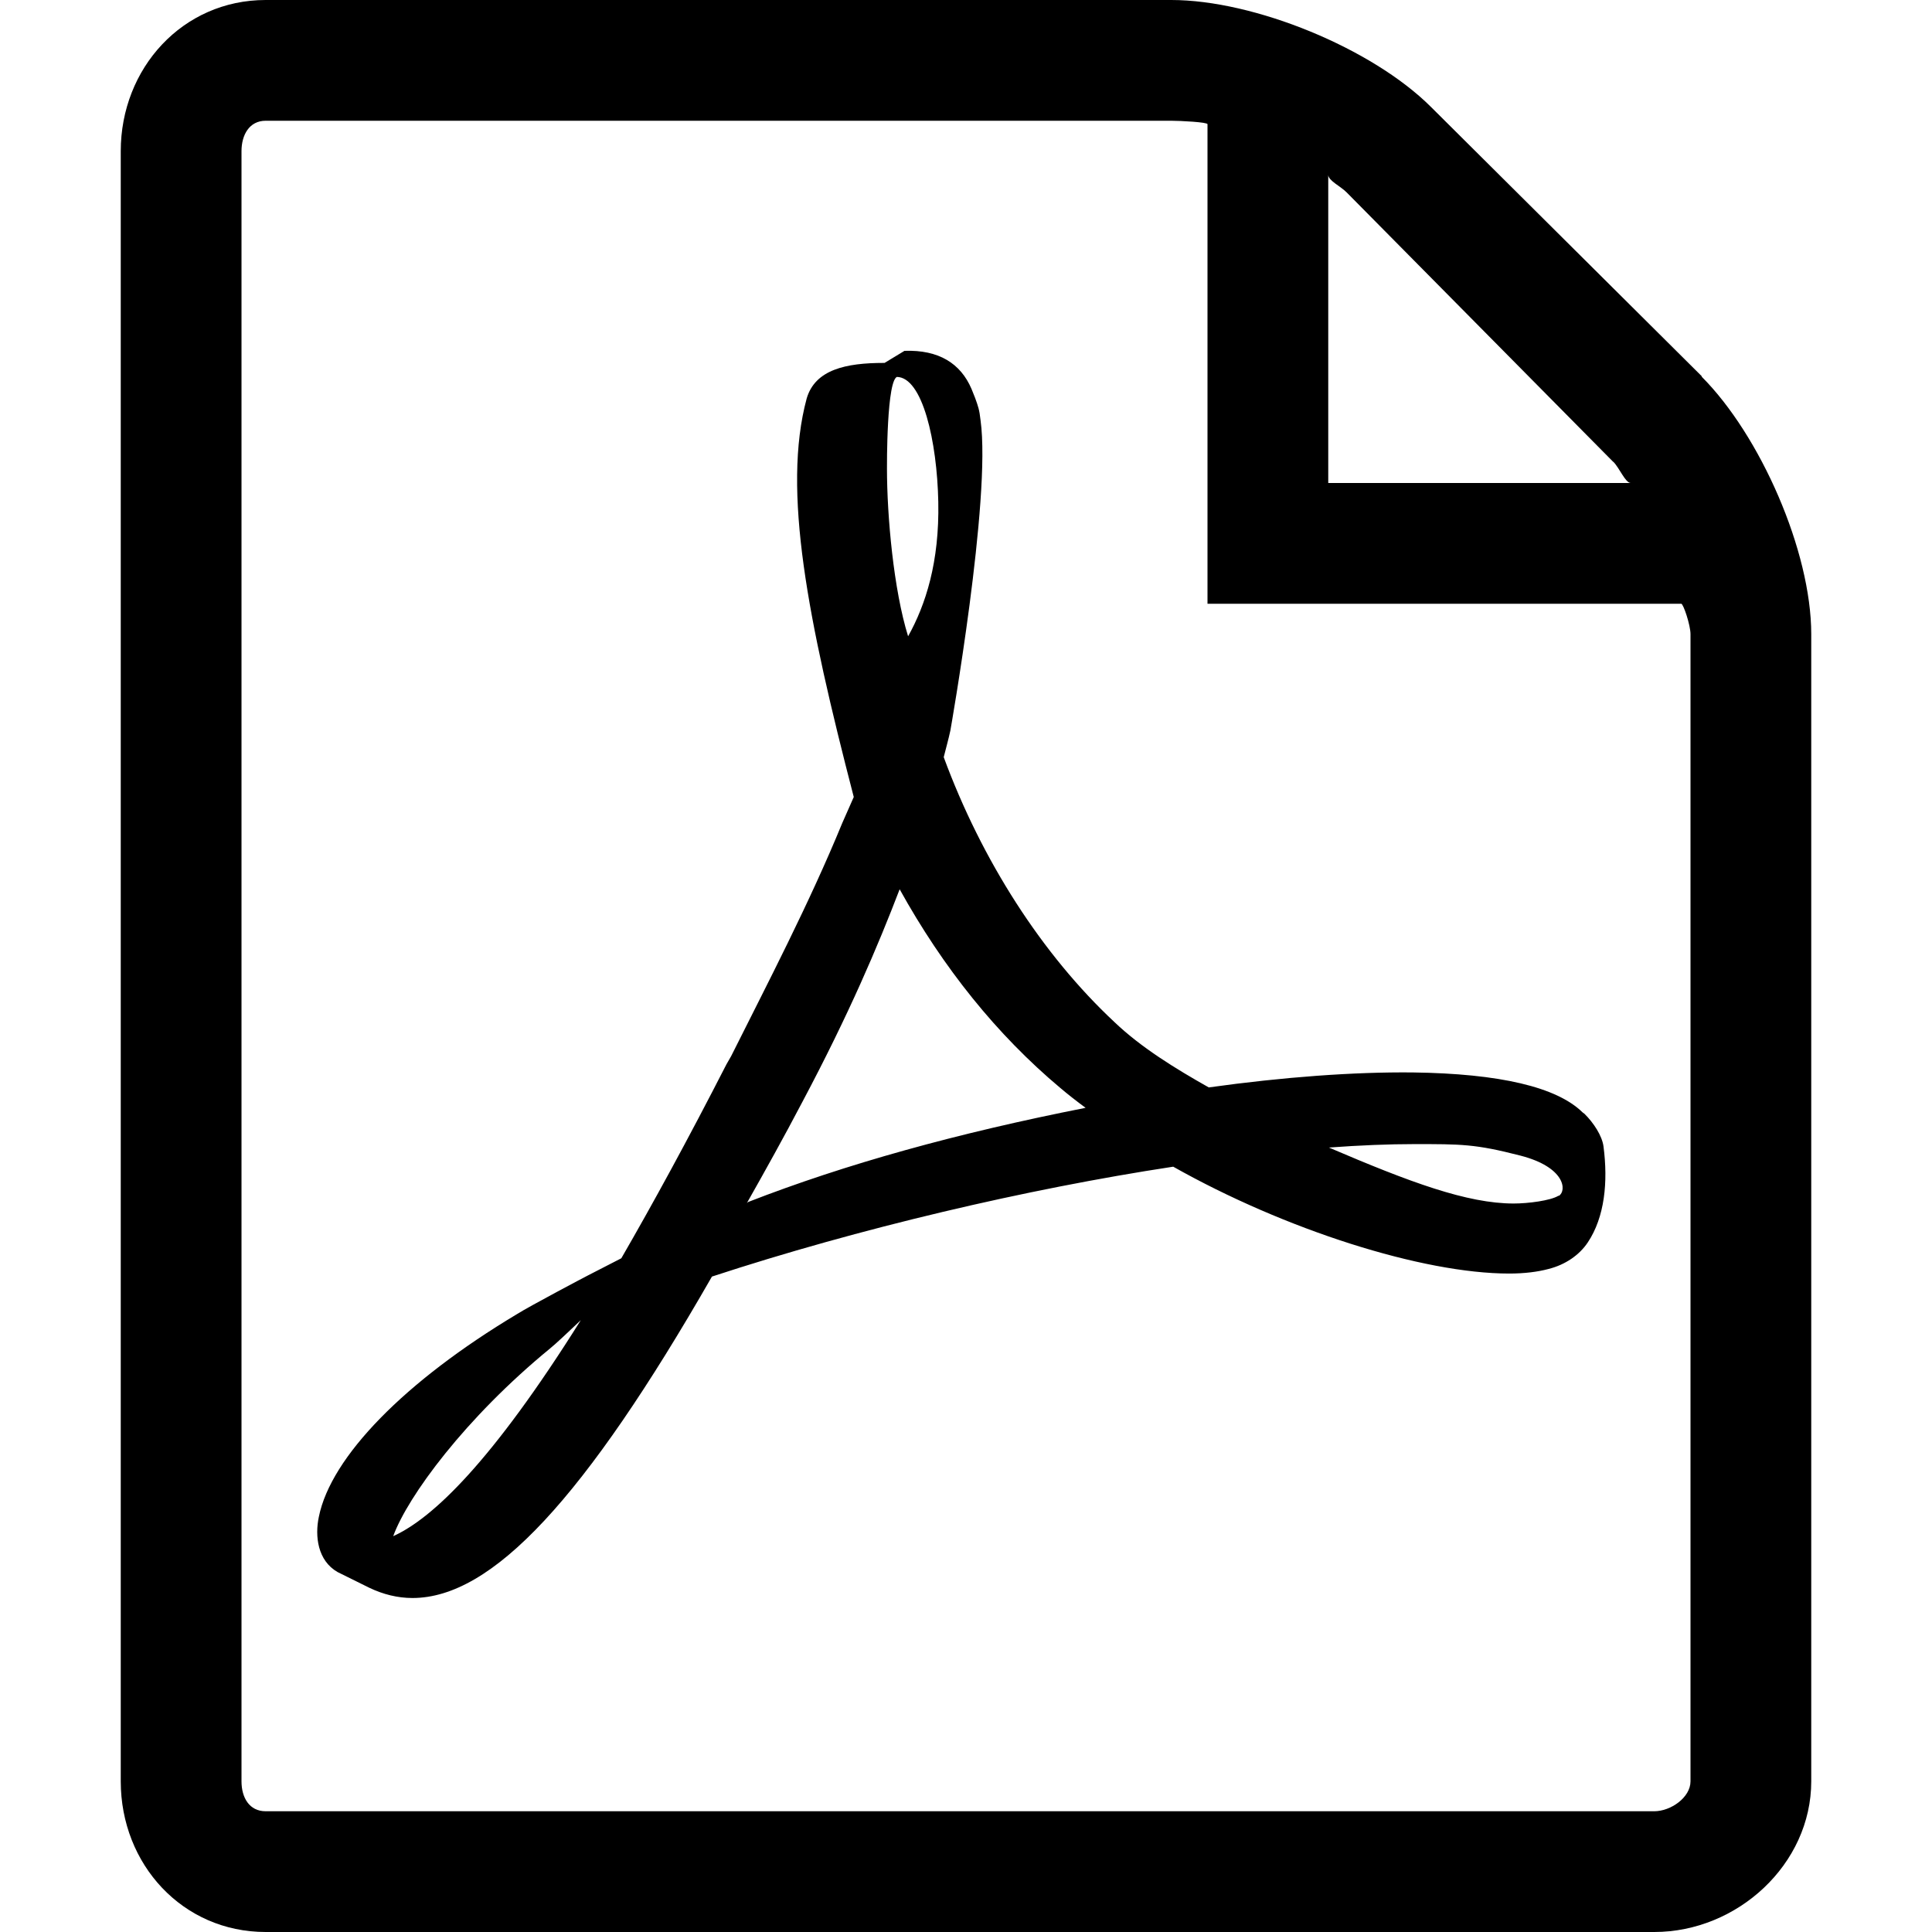
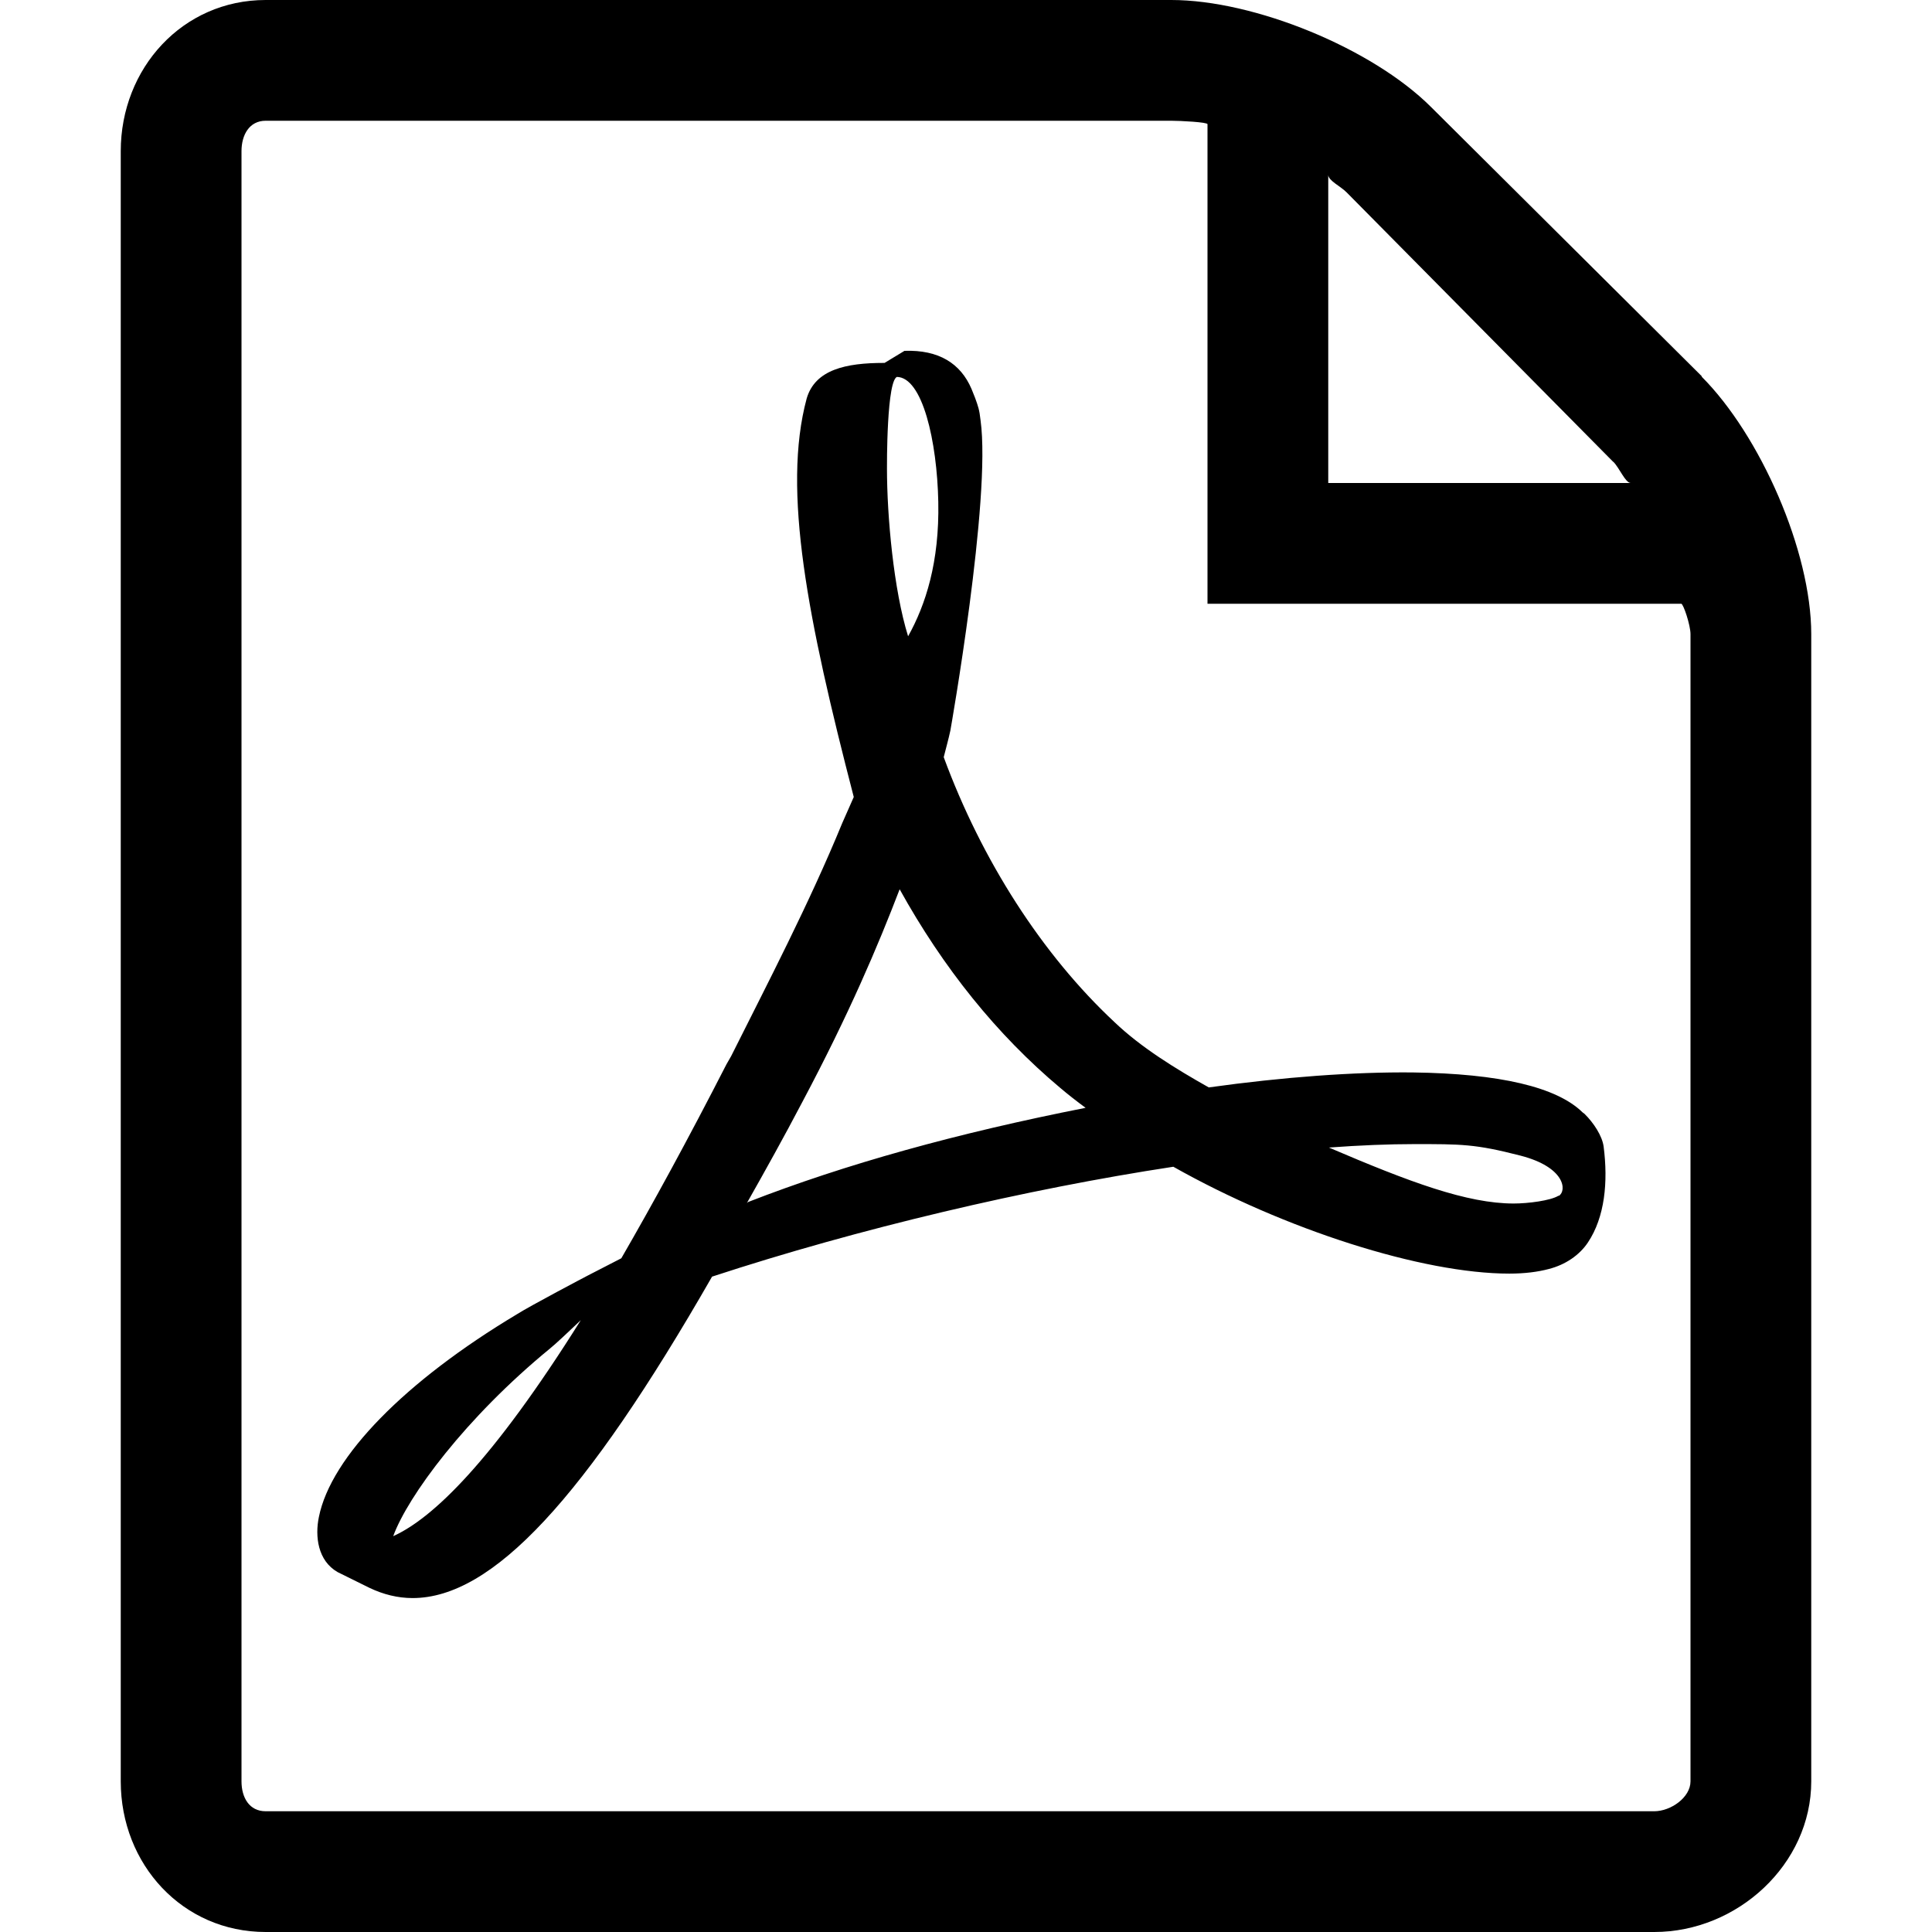
<svg xmlns="http://www.w3.org/2000/svg" viewBox="0 0 32 32">
-   <path d="M26.213 18.425c-.427-.42-1.372-.643-2.812-.662-.97-.01-2.14.075-3.38.248-.55-.31-1.12-.66-1.56-1.08-1.2-1.12-2.2-2.68-2.83-4.39.04-.16.08-.3.11-.44 0 0 .68-3.84.5-5.14-.02-.18-.04-.23-.09-.37l-.06-.15c-.18-.42-.54-.65-1.11-.63l-.33.2h-.01c-.63 0-1.14.11-1.28.59-.41 1.52.02 3.67.78 6.6l-.19.43c-.55 1.34-1.24 2.66-1.84 3.86l-.08.14c-.64 1.25-1.22 2.31-1.74 3.21l-.545.28c-.04.02-.97.51-1.185.646-1.85 1.107-3.08 2.36-3.28 3.357-.068.32-.02.725.31.914l.525.26c.23.11.47.17.716.17 1.32 0 2.85-1.643 4.96-5.324 2.44-.8 5.21-1.45 7.64-1.82 1.85 1.043 4.127 1.77 5.565 1.77.253 0 .473-.028.652-.076.278-.07.51-.23.65-.44.28-.42.337-1 .26-1.59-.023-.175-.163-.39-.315-.54zm-19.7 7.018c.24-.658 1.194-1.958 2.6-3.11.09-.073.308-.277.507-.467-1.472 2.348-2.457 3.284-3.106 3.577zm8.338-19.2c.43 0 .67 1.07.69 2.07s-.21 1.706-.5 2.226c-.24-.77-.35-1.99-.35-2.78 0 0-.01-1.52.18-1.52zm-2.48 13.683c.3-.53.61-1.086.92-1.677.77-1.45 1.25-2.58 1.61-3.52.72 1.3 1.61 2.41 2.66 3.29.13.11.27.22.42.33-2.13.42-3.97.93-5.59 1.56zm13.44-.12c-.13.08-.5.128-.74.128-.77 0-1.72-.353-3.06-.927.52-.038.99-.057 1.41-.057.78 0 1.01-.003 1.76.19s.77.584.64.666zm2.38-13.57L23.7 1.77C22.725.798 20.775 0 19.4 0h-15C3.025 0 2 1.13 2 2.504v27C2 30.88 3.025 32 4.4 32h23c1.375 0 2.6-1.12 2.6-2.496v-19c0-1.375-.845-3.296-1.818-4.268zm-1.47 1.412c.1.098.2.352.29.352H22V2.896c0 .095.206.19.304.29l4.414 4.462zM28 29.504c0 .27-.33.496-.6.496h-23c-.27 0-.4-.225-.4-.496v-27c0-.27.13-.504.4-.504h15c.15 0 .6.023.6.057V10h7.847c.034 0 .153.353.153.504v19z" />
+   <path d="M26.213 18.425c-.427-.42-1.372-.643-2.812-.662-.97-.01-2.14.075-3.38.248-.55-.31-1.12-.66-1.56-1.08-1.2-1.12-2.2-2.68-2.83-4.39.04-.16.08-.3.11-.44 0 0 .68-3.84.5-5.14-.02-.18-.04-.23-.09-.37l-.06-.15c-.18-.42-.54-.65-1.11-.63l-.33.2h-.01c-.63 0-1.14.11-1.28.59-.41 1.52.02 3.67.78 6.6l-.19.43c-.55 1.34-1.24 2.66-1.84 3.86l-.08.14c-.64 1.25-1.22 2.31-1.74 3.21l-.544.28c-.04.02-.97.51-1.185.647-1.85 1.107-3.08 2.36-3.28 3.357-.067.32-.02.725.31.914l.526.26c.23.11.47.17.716.17 1.32 0 2.85-1.643 4.96-5.324 2.44-.8 5.21-1.45 7.64-1.82 1.85 1.043 4.127 1.77 5.565 1.77.253 0 .473-.028.652-.076.277-.07.51-.23.65-.44.28-.42.336-1 .26-1.59-.024-.175-.164-.39-.316-.54zm-19.7 7.018c.24-.658 1.194-1.958 2.6-3.11.09-.073.308-.277.507-.467-1.472 2.348-2.457 3.284-3.106 3.577zm8.338-19.2c.43 0 .67 1.07.69 2.07s-.21 1.706-.5 2.226c-.24-.77-.35-1.99-.35-2.78 0 0-.01-1.52.18-1.52zm-2.48 13.683c.3-.53.61-1.086.92-1.677.77-1.45 1.25-2.58 1.61-3.52.72 1.3 1.61 2.41 2.66 3.29.13.11.27.22.42.33-2.13.42-3.97.93-5.59 1.56zm13.44-.12c-.13.08-.5.128-.74.128-.77 0-1.72-.353-3.06-.927.52-.038.99-.057 1.41-.057.78 0 1.01-.003 1.76.19s.77.584.64.666zm2.38-13.57L23.7 1.77C22.725.798 20.775 0 19.4 0h-15C3.025 0 2 1.13 2 2.504v27C2 30.88 3.025 32 4.4 32h23c1.375 0 2.6-1.12 2.6-2.496v-19c0-1.375-.845-3.296-1.818-4.268zm-1.47 1.412c.1.098.2.352.29.352H22V2.896c0 .095.206.19.304.29l4.414 4.462zM28 29.504c0 .27-.33.496-.6.496h-23c-.27 0-.4-.225-.4-.496v-27c0-.27.13-.504.4-.504h15c.15 0 .6.023.6.057V10h7.847c.034 0 .153.353.153.504v19z" />
</svg>
